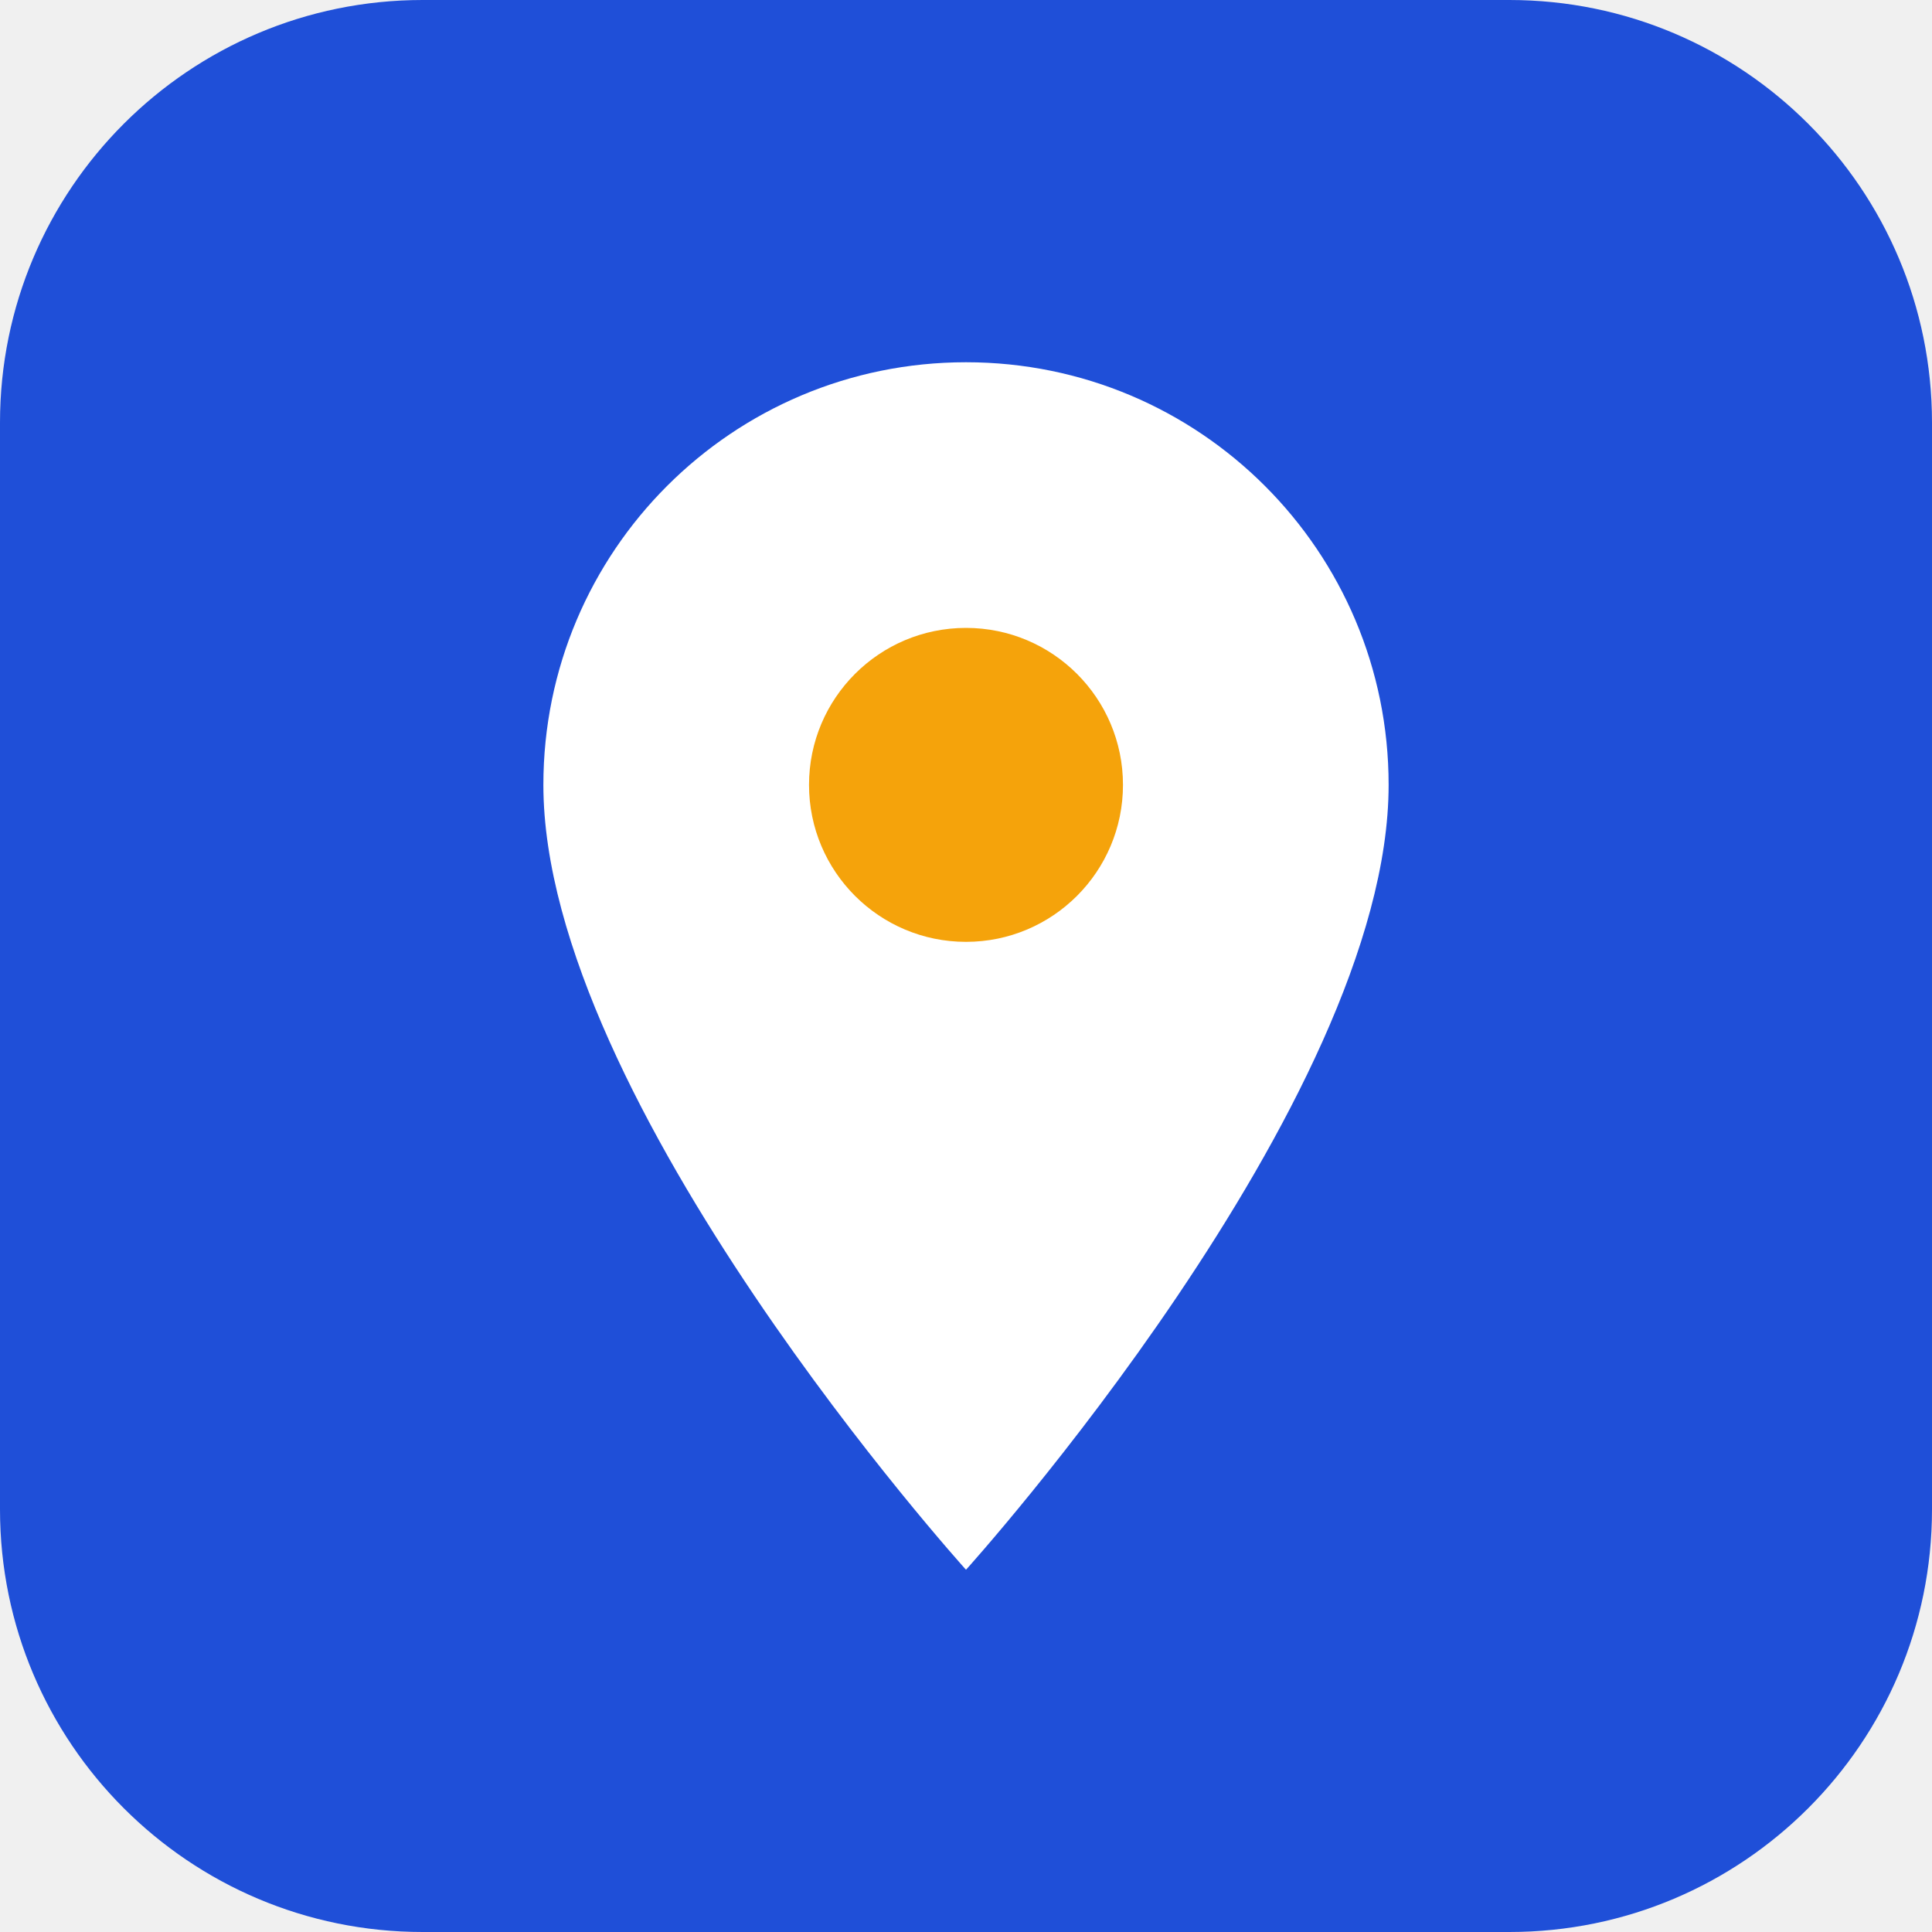
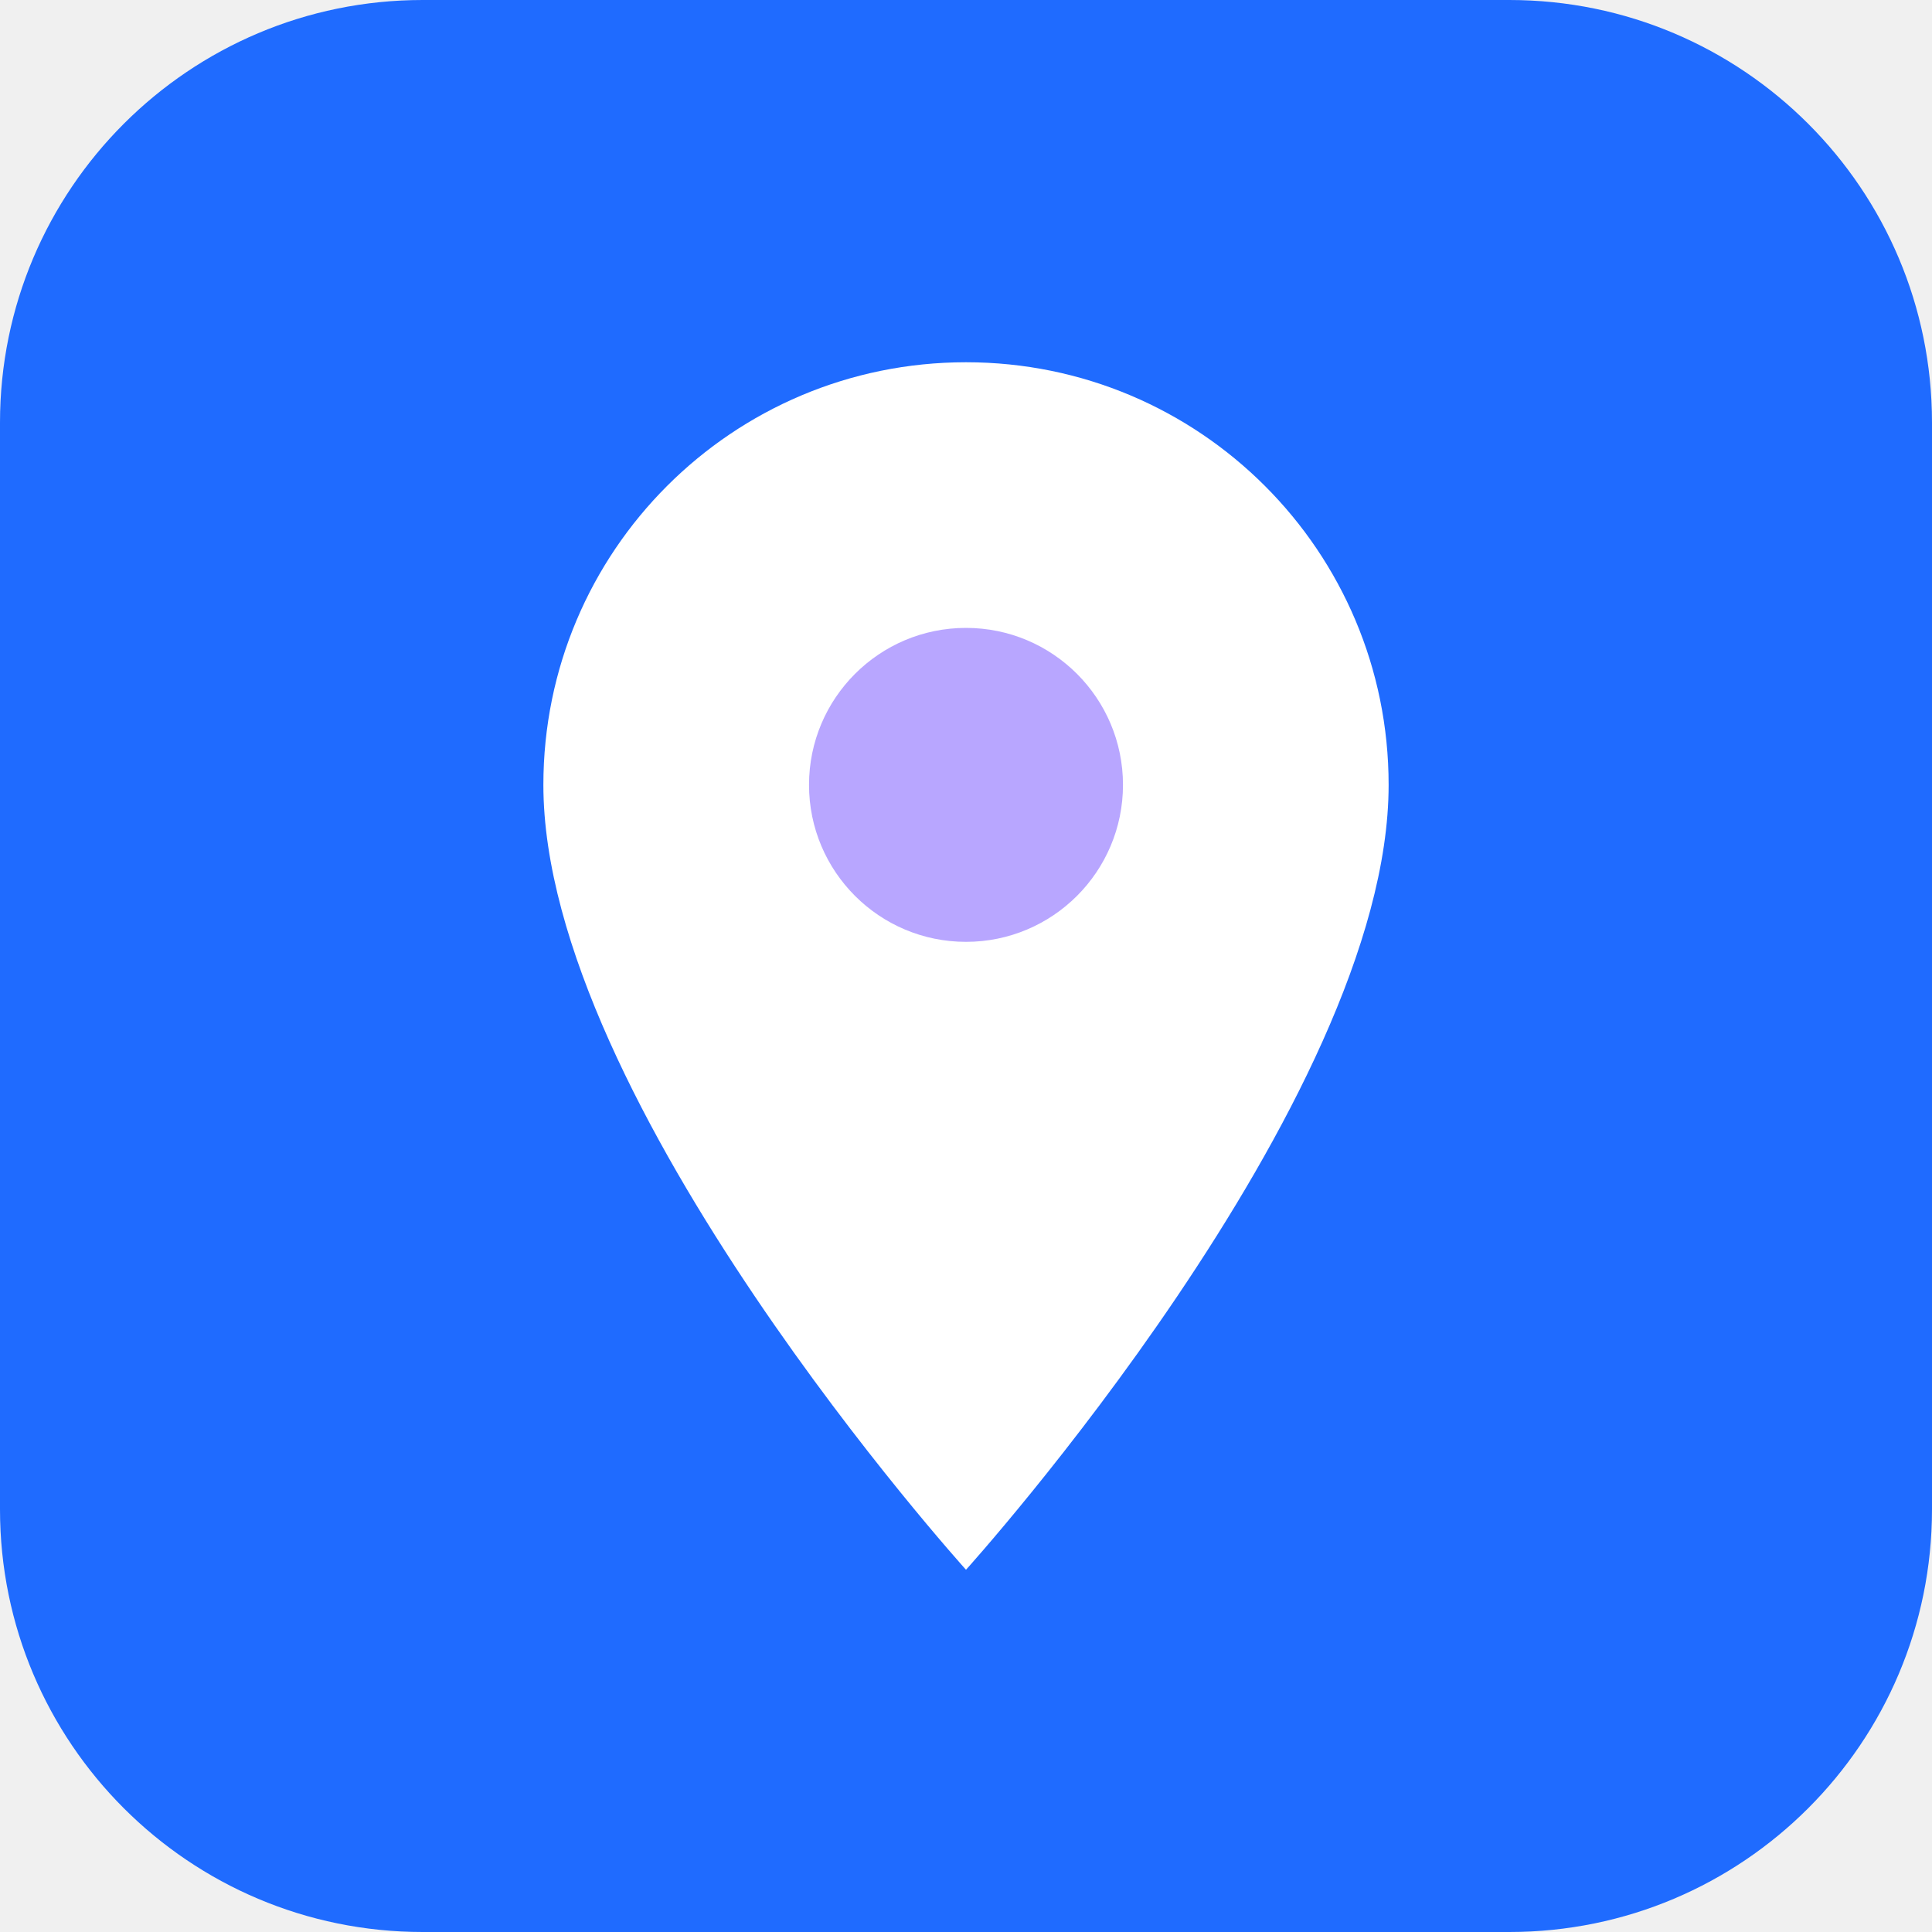
<svg xmlns="http://www.w3.org/2000/svg" viewBox="0 0 64 64">
-   <rect width="64" height="64" rx="14" fill="#1F4FD8" />
+   <rect width="64" height="64" rx="14" fill="#1F6BFF" />
  <g transform="translate(8 8) scale(2)">
    <path fill="#fff" d="M12 2C8.13 2 5 5.13 5 9c0 5.25 7 13 7 13s7-7.75 7-13c0-3.87-3.13-7-7-7z" />
-     <circle cx="12" cy="9" r="2.6" fill="#F5A30B" />
+     <circle cx="12" cy="9" r="2.6" fill="#B8A6FF" />
  </g>
</svg>
